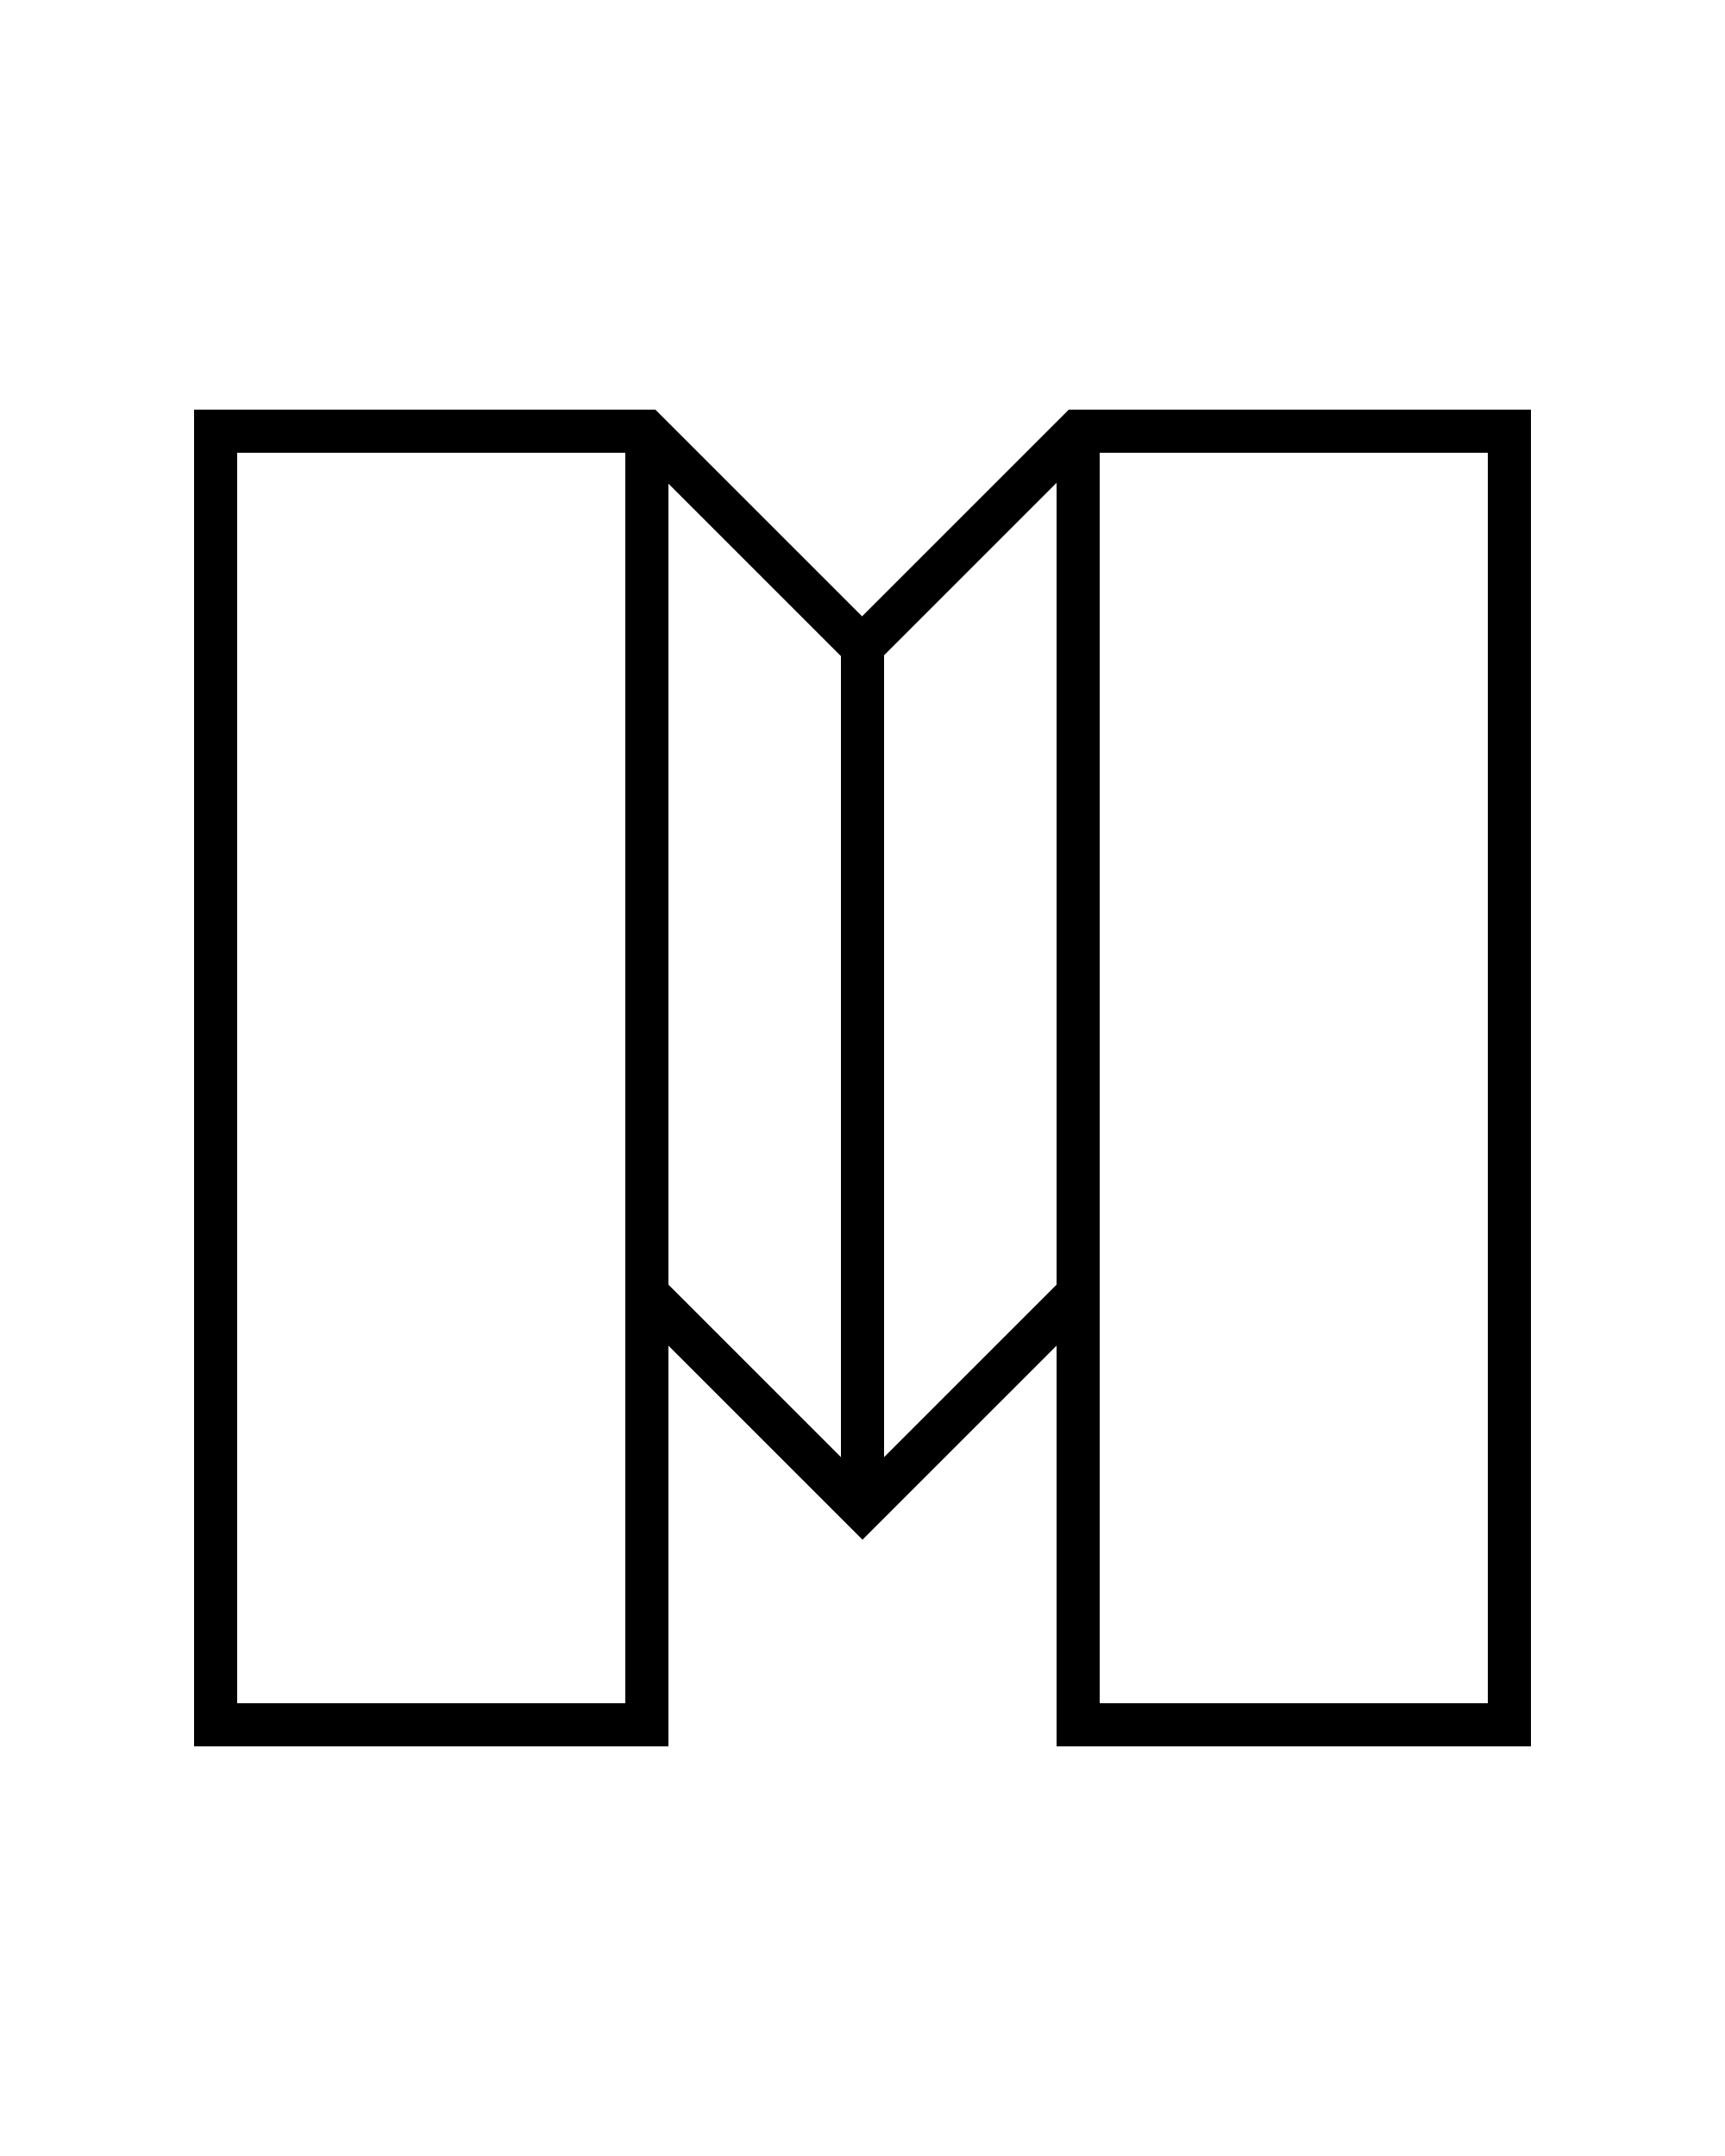
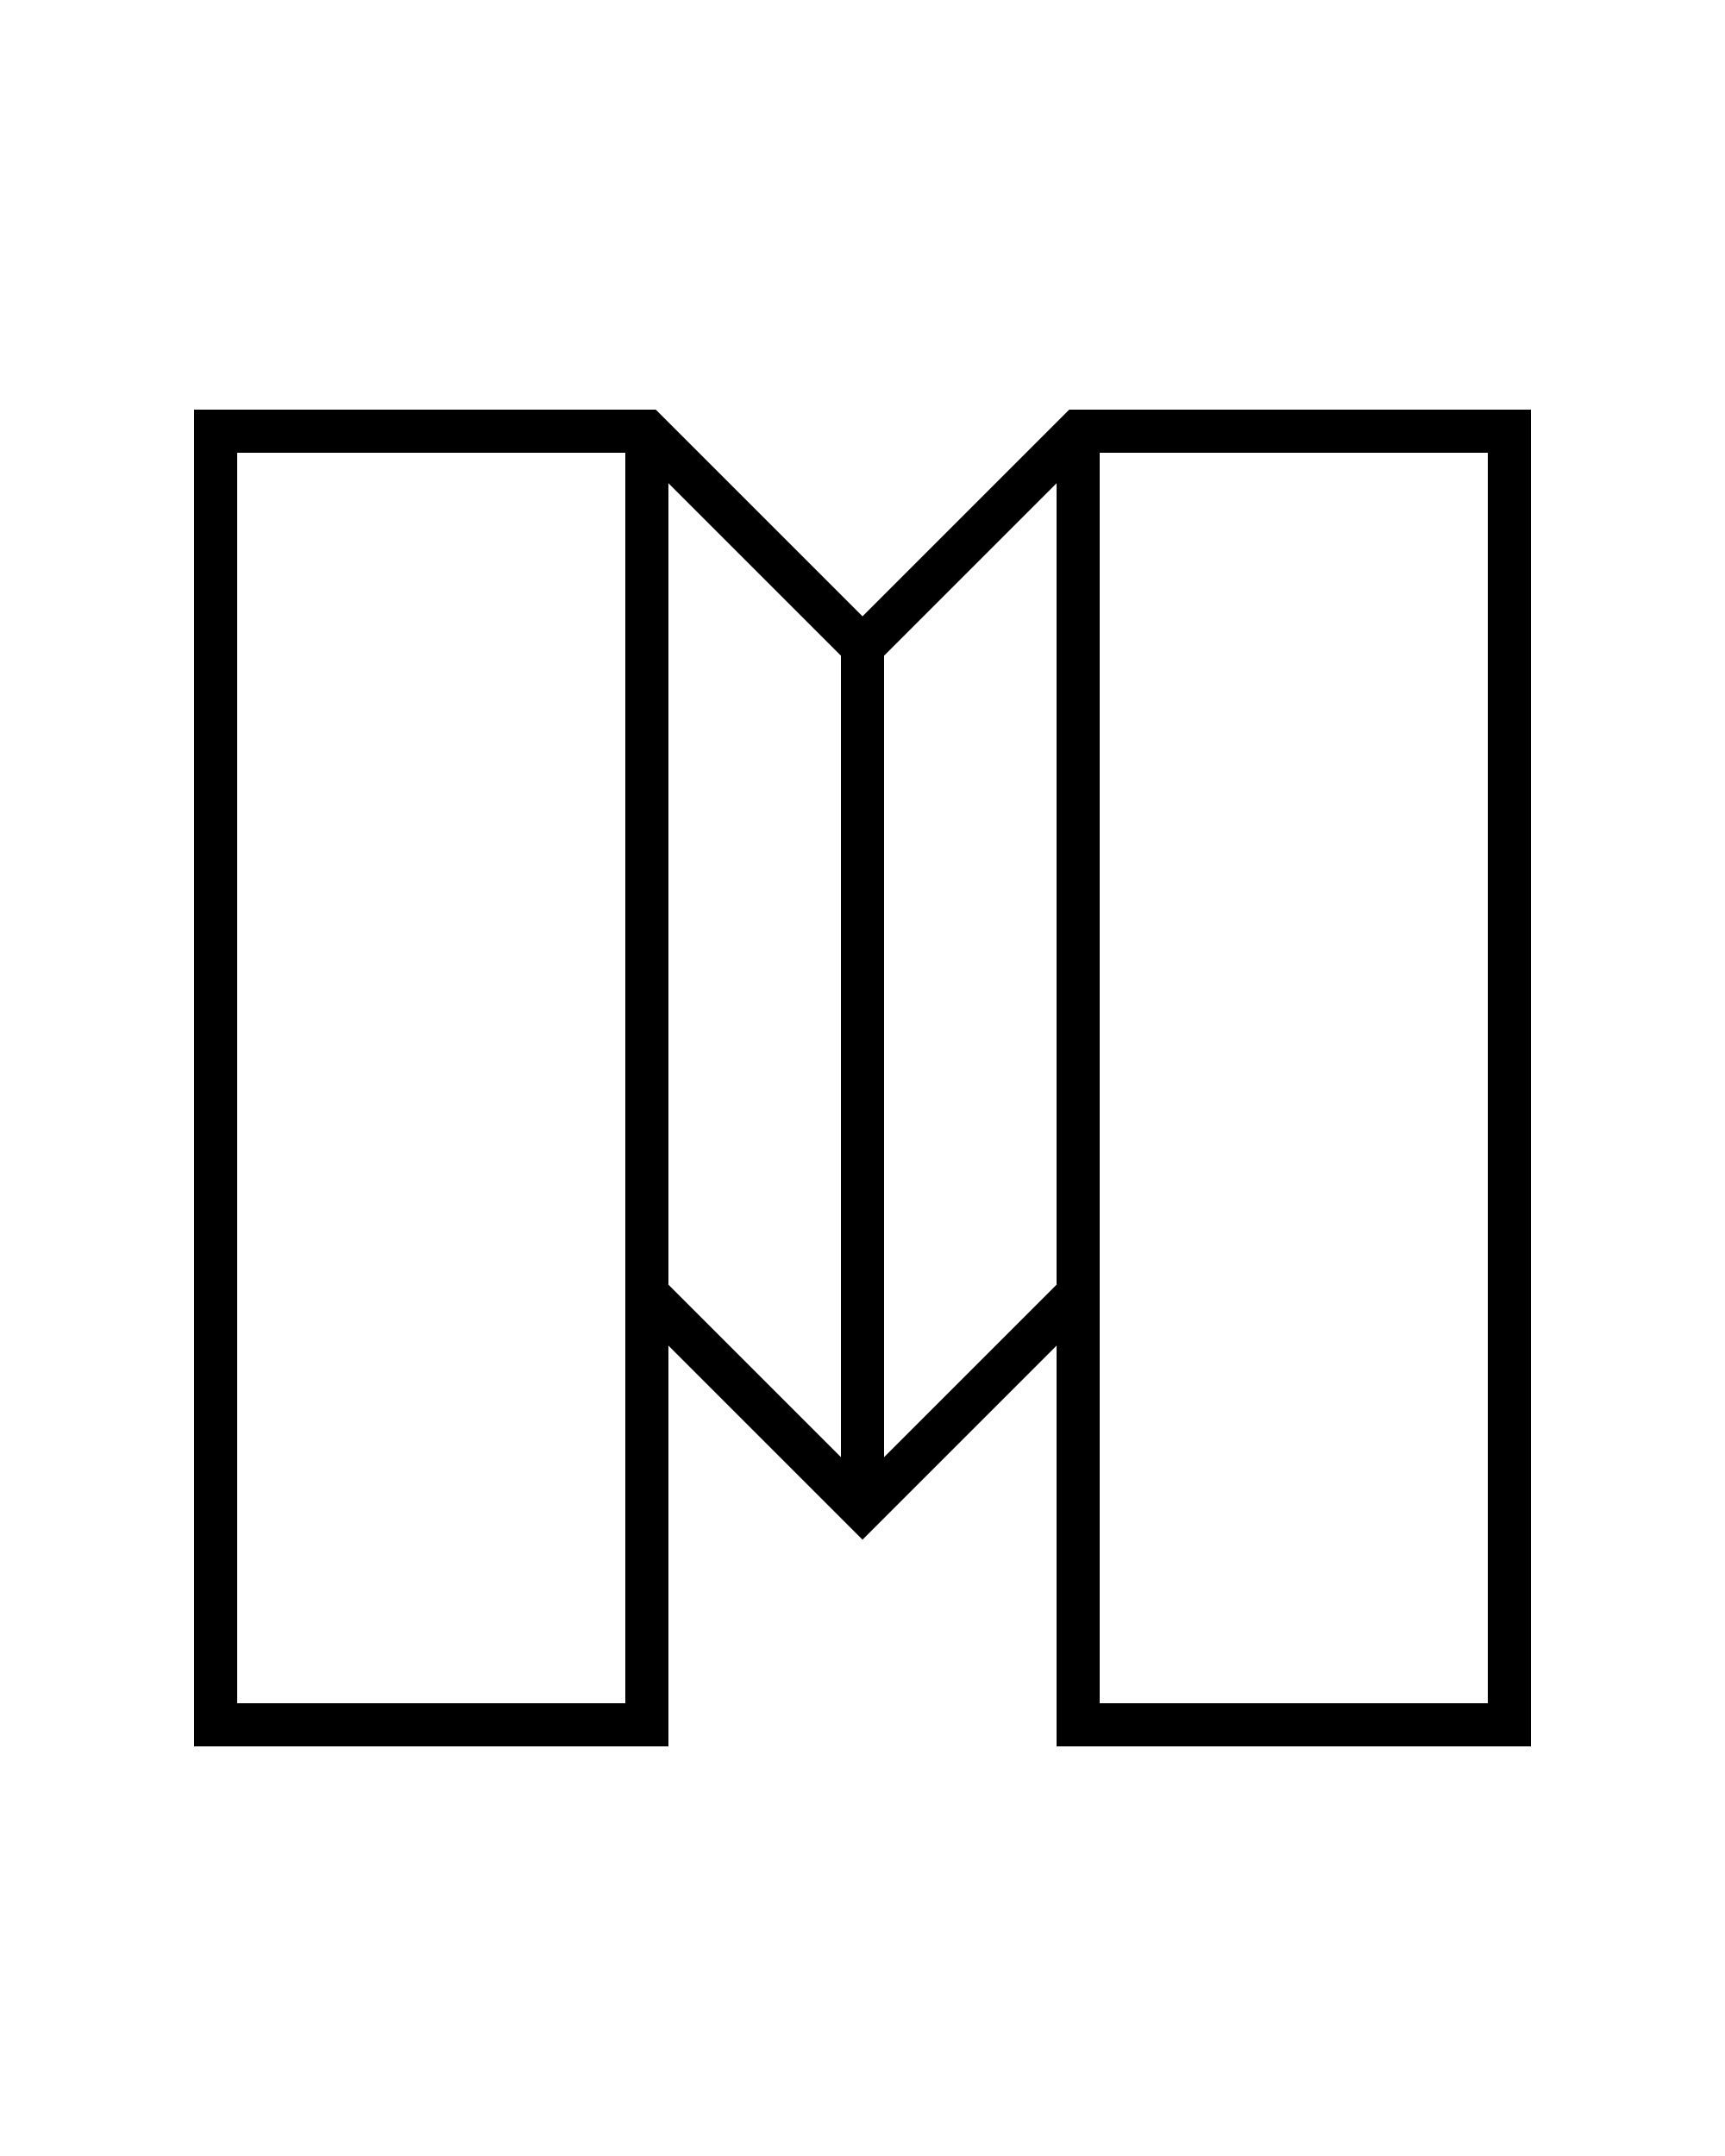
- <svg xmlns="http://www.w3.org/2000/svg" version="1.1" id="Ebene_1" x="0px" y="0px" width="800px" height="1000px" viewBox="0 0 800 1000" style="enable-background:new 0 0 800 1000;" xml:space="preserve">
+ <svg xmlns="http://www.w3.org/2000/svg" version="1.1" id="Ebene_1" x="0px" y="0px" width="800px" height="1000px" viewBox="0 0 800 1000" enable-background="new 0 0 800 1000" xml:space="preserve">
  <g id="ROOT">
    <g id="LETTERZ">
      <g id="A">
		</g>
      <g id="B">
		</g>
      <g id="C">
		</g>
      <g id="D">
		</g>
      <g id="E">
		</g>
      <g id="F">
		</g>
      <g id="G">
		</g>
      <g id="H">
		</g>
      <g id="I">
		</g>
      <g id="J">
		</g>
      <g id="K">
		</g>
      <g id="L">
		</g>
      <g id="M">
-         <line style="fill:none;stroke:#000000;stroke-width:20;stroke-miterlimit:10;" x1="500" y1="200" x2="500" y2="600" />
-         <line style="fill:none;stroke:#000000;stroke-width:20;stroke-miterlimit:10;" x1="400" y1="300" x2="400" y2="700" />
-         <line style="fill:none;stroke:#000000;stroke-width:20;stroke-miterlimit:10;" x1="300" y1="200" x2="300" y2="600" />
-         <polygon style="fill:none;stroke:#000000;stroke-width:20;stroke-miterlimit:10;" points="300,600 400,700 500,600 500,800      700,800 700,200 499.8,200 399.8,300 299.8,200 100,200 100,800 300,800    " />
+         <line fill="none" stroke="#000000" stroke-width="20" stroke-miterlimit="10" x1="500" y1="200" x2="500" y2="600" />
+         <line fill="none" stroke="#000000" stroke-width="20" stroke-miterlimit="10" x1="400" y1="300" x2="400" y2="700" />
+         <line fill="none" stroke="#000000" stroke-width="20" stroke-miterlimit="10" x1="300" y1="200" x2="300" y2="600" />
+         <polygon fill="none" stroke="#000000" stroke-width="20" stroke-miterlimit="10" points="300,600 400,700 500,600 500,800      700,800 700,200 500,200 400,300 300,200 100,200 100,800 300,800    " />
      </g>
      <g id="N">
		</g>
      <g id="O">
		</g>
      <g id="P">
		</g>
      <g id="Q">
		</g>
      <g id="R">
		</g>
      <g id="S">
		</g>
      <g id="T">
		</g>
      <g id="U">
		</g>
      <g id="V">
		</g>
      <g id="W">
		</g>
      <g id="X">
		</g>
      <g id="Y">
		</g>
      <g id="Z">
		</g>
    </g>
    <g id="NUMBERZ">
      <g id="_x30_">
		</g>
      <g id="_x31_">
		</g>
      <g id="_x32_">
		</g>
      <g id="_x33_">
		</g>
      <g id="_x34_">
		</g>
      <g id="_x35_">
		</g>
      <g id="_x36_">
		</g>
      <g id="_x37_">
		</g>
      <g id="_x38_">
		</g>
      <g id="_x39_">
		</g>
    </g>
    <g id="SYMBOLZ">
      <g id=":">
		</g>
      <g id="_x3B_">
		</g>
      <g id="_x3C_">
		</g>
      <g id="_x3D_">
		</g>
      <g id="_x3E_">
		</g>
      <g id="_x3F_">
		</g>
      <g id="_x40_">
		</g>
      <g id="_x21_">
		</g>
      <g id="_x22_">
		</g>
      <g id="_x23_">
		</g>
      <g id="_x24_">
		</g>
      <g id="_x25_">
		</g>
      <g id="_x26_">
		</g>
      <g id="_x27_">
		</g>
      <g id="_x28_">
		</g>
      <g id="_x29_">
		</g>
      <g id="_x2A_">
		</g>
      <g id="_x2B_">
		</g>
      <g id="_x2C_">
		</g>
      <g id="_x2D_">
		</g>
      <g id="_x2E_">
		</g>
      <g id="_x2F_">
		</g>
      <g id="_x5B_">
		</g>
      <g id="_x5C_">
		</g>
      <g id="_x5E_">
		</g>
      <g id="_x5F_">
		</g>
      <g id="_xB4_">
		</g>
      <g id="_x7B_">
		</g>
      <g id="_x7C_">
		</g>
      <g id="_x7D_">
		</g>
      <g id="_x7E_">
		</g>
    </g>
  </g>
</svg>
